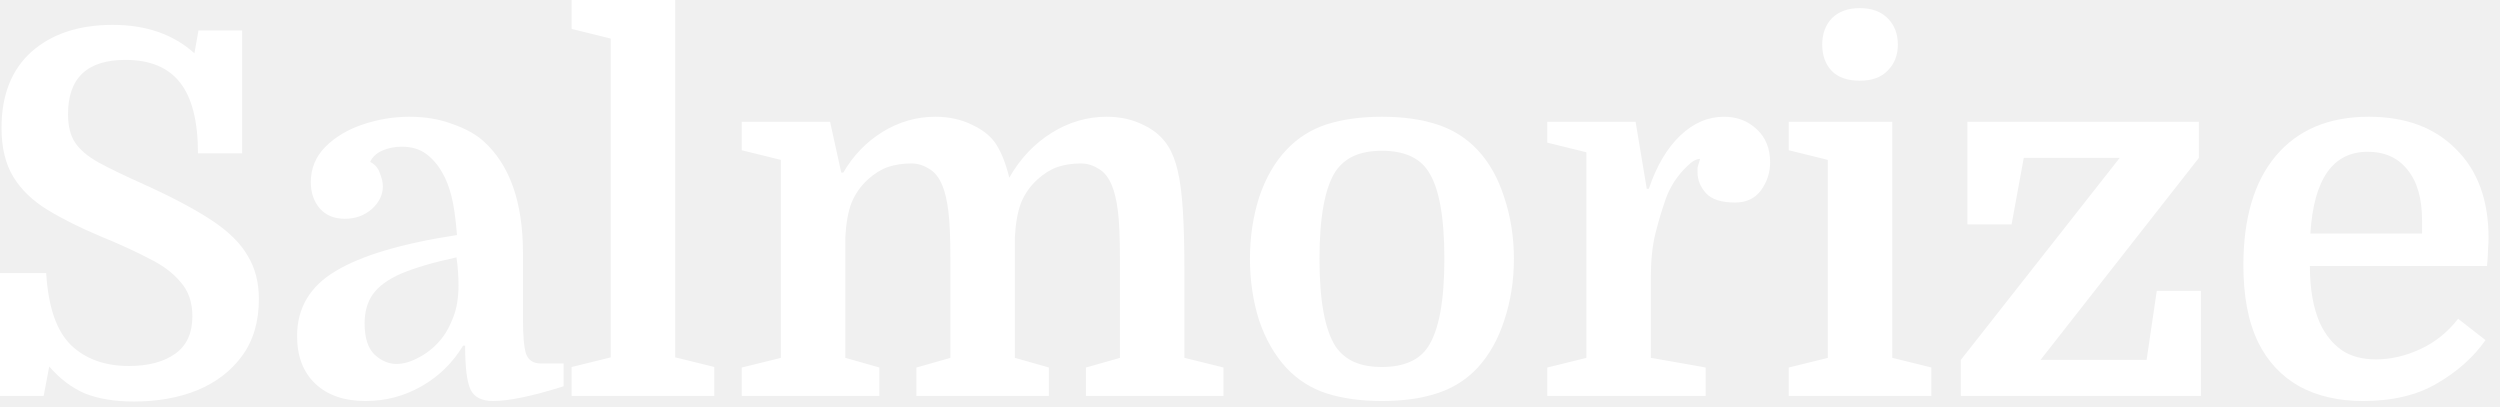
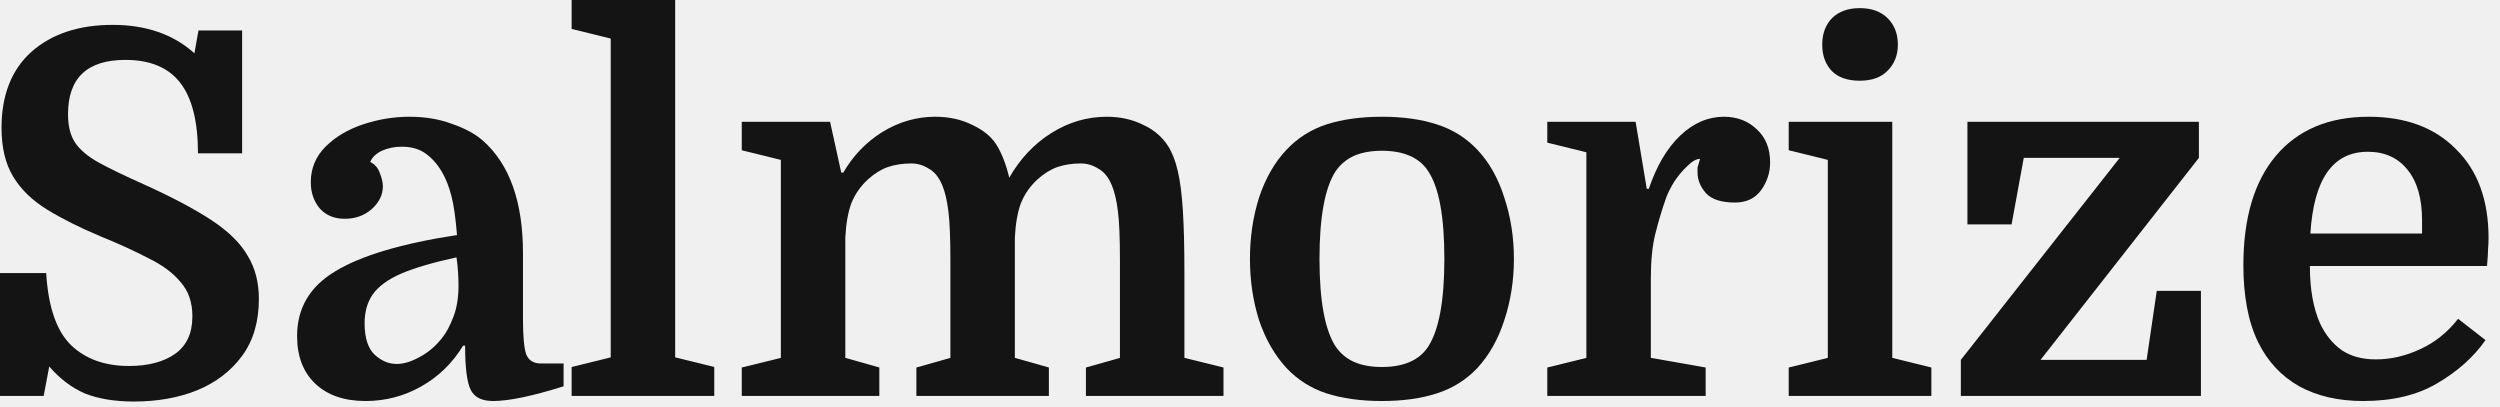
<svg xmlns="http://www.w3.org/2000/svg" width="197" height="32" viewBox="0 0 197 32" fill="none">
-   <path d="M10.56 31.64C9.04 31.64 7.747 31.427 6.68 31C5.64 30.547 4.707 29.84 3.88 28.88L3.44 31.2H0V21.52H3.64C3.8 24.187 4.453 26.08 5.6 27.2C6.747 28.293 8.267 28.84 10.16 28.84C11.68 28.84 12.893 28.52 13.8 27.88C14.707 27.24 15.16 26.253 15.16 24.92C15.16 23.827 14.853 22.933 14.24 22.24C13.653 21.52 12.813 20.893 11.72 20.36C10.653 19.8 9.4 19.227 7.96 18.64C6.307 17.947 4.893 17.24 3.72 16.52C2.547 15.8 1.653 14.933 1.04 13.92C0.427 12.907 0.12 11.627 0.12 10.08C0.12 7.493 0.907 5.493 2.48 4.08C4.08 2.667 6.213 1.96 8.88 1.96C11.52 1.96 13.667 2.707 15.32 4.2L15.64 2.4H19.08V12.08H15.6C15.6 9.573 15.133 7.72 14.2 6.52C13.267 5.32 11.827 4.72 9.88 4.72C6.867 4.72 5.36 6.147 5.36 9C5.36 9.933 5.547 10.68 5.92 11.24C6.293 11.8 6.907 12.32 7.76 12.8C8.64 13.28 9.827 13.853 11.32 14.52C13.56 15.533 15.347 16.48 16.68 17.36C18.013 18.24 18.96 19.173 19.52 20.16C20.107 21.12 20.4 22.253 20.4 23.56C20.4 25.347 19.96 26.84 19.08 28.04C18.2 29.24 17.013 30.147 15.52 30.76C14.053 31.347 12.4 31.64 10.56 31.64Z" fill="white" />
-   <path d="M23.411 26.48C23.411 24.267 24.425 22.56 26.451 21.36C28.478 20.133 31.665 19.187 36.011 18.52C35.905 17.187 35.758 16.16 35.571 15.44C35.385 14.72 35.145 14.107 34.851 13.6C34.505 12.987 34.078 12.493 33.571 12.12C33.065 11.747 32.425 11.56 31.651 11.56C31.091 11.56 30.571 11.667 30.091 11.88C29.638 12.093 29.331 12.387 29.171 12.76C29.545 12.947 29.798 13.24 29.931 13.64C30.091 14.04 30.171 14.387 30.171 14.68C30.171 15.347 29.878 15.947 29.291 16.48C28.705 16.987 27.998 17.24 27.171 17.24C26.345 17.24 25.691 16.973 25.211 16.44C24.731 15.88 24.491 15.187 24.491 14.36C24.491 13.267 24.878 12.333 25.651 11.56C26.425 10.787 27.411 10.2 28.611 9.8C29.811 9.4 31.025 9.2 32.251 9.2C33.505 9.2 34.625 9.387 35.611 9.76C36.625 10.107 37.438 10.547 38.051 11.08C40.158 12.947 41.211 15.907 41.211 19.96V25.16C41.211 26.467 41.291 27.373 41.451 27.88C41.638 28.387 42.025 28.64 42.611 28.64H44.411V30.44C41.958 31.213 40.105 31.6 38.851 31.6C37.971 31.6 37.385 31.307 37.091 30.72C36.798 30.133 36.651 28.973 36.651 27.24H36.491C35.665 28.6 34.571 29.667 33.211 30.44C31.851 31.213 30.385 31.6 28.811 31.6C27.131 31.6 25.811 31.147 24.851 30.24C23.891 29.333 23.411 28.08 23.411 26.48ZM31.251 28.68C31.811 28.68 32.425 28.493 33.091 28.12C33.785 27.747 34.385 27.227 34.891 26.56C35.185 26.187 35.465 25.653 35.731 24.96C35.998 24.267 36.131 23.44 36.131 22.48C36.131 22.16 36.118 21.8 36.091 21.4C36.065 21 36.025 20.627 35.971 20.28C34.131 20.68 32.678 21.107 31.611 21.56C30.571 22.013 29.825 22.56 29.371 23.2C28.945 23.813 28.731 24.573 28.731 25.48C28.731 26.627 28.998 27.453 29.531 27.96C30.065 28.44 30.638 28.68 31.251 28.68Z" fill="white" />
-   <path d="M48.124 28.16V3.04L45.044 2.28V0H53.204V28.16L56.284 28.92V31.2H45.044V28.92L48.124 28.16Z" fill="white" />
-   <path d="M61.531 28.2V12.6L58.451 11.84V9.6H65.411L66.291 13.6H66.451C67.225 12.267 68.251 11.2 69.531 10.4C70.838 9.6 72.225 9.2 73.691 9.2C74.785 9.2 75.758 9.413 76.611 9.84C77.465 10.24 78.091 10.747 78.491 11.36C78.918 12.027 79.265 12.907 79.531 14C80.385 12.507 81.491 11.333 82.851 10.48C84.211 9.627 85.665 9.2 87.211 9.2C88.278 9.2 89.238 9.413 90.091 9.84C90.945 10.24 91.598 10.8 92.051 11.52C92.371 12.027 92.625 12.68 92.811 13.48C92.998 14.28 93.131 15.32 93.211 16.6C93.291 17.853 93.331 19.453 93.331 21.4V28.2L96.411 28.96V31.2H85.571V28.96L88.251 28.2V20.48C88.251 18.747 88.198 17.467 88.091 16.64C87.985 15.787 87.825 15.107 87.611 14.6C87.345 13.96 86.985 13.52 86.531 13.28C86.105 13.013 85.651 12.88 85.171 12.88C84.505 12.88 83.891 12.973 83.331 13.16C82.798 13.347 82.278 13.667 81.771 14.12C81.185 14.653 80.745 15.28 80.451 16C80.185 16.72 80.025 17.627 79.971 18.72V28.2L82.651 28.96V31.2H72.211V28.96L74.891 28.2V20.48C74.891 18.747 74.838 17.467 74.731 16.64C74.625 15.787 74.465 15.107 74.251 14.6C73.985 13.96 73.625 13.52 73.171 13.28C72.745 13.013 72.291 12.88 71.811 12.88C71.145 12.88 70.531 12.973 69.971 13.16C69.438 13.347 68.918 13.667 68.411 14.12C67.825 14.653 67.385 15.28 67.091 16C66.825 16.72 66.665 17.627 66.611 18.72V28.2L69.291 28.96V31.2H58.451V28.96L61.531 28.2Z" fill="white" />
-   <path d="M119.296 20.4C119.296 22.107 119.043 23.72 118.536 25.24C118.056 26.733 117.349 27.987 116.416 29C115.536 29.933 114.469 30.6 113.216 31C111.989 31.4 110.549 31.6 108.896 31.6C107.243 31.6 105.789 31.4 104.536 31C103.309 30.6 102.256 29.933 101.376 29C100.443 27.987 99.723 26.733 99.216 25.24C98.736 23.72 98.496 22.107 98.496 20.4C98.496 18.693 98.736 17.08 99.216 15.56C99.723 14.04 100.443 12.787 101.376 11.8C102.256 10.867 103.309 10.2 104.536 9.8C105.789 9.4 107.243 9.2 108.896 9.2C110.549 9.2 111.989 9.4 113.216 9.8C114.469 10.2 115.536 10.867 116.416 11.8C117.349 12.787 118.056 14.04 118.536 15.56C119.043 17.08 119.296 18.693 119.296 20.4ZM105.256 27.32C105.629 27.853 106.109 28.253 106.696 28.52C107.309 28.787 108.043 28.92 108.896 28.92C109.749 28.92 110.483 28.787 111.096 28.52C111.709 28.253 112.189 27.853 112.536 27.32C113.389 26.013 113.816 23.707 113.816 20.4C113.816 18.72 113.709 17.307 113.496 16.16C113.283 15.013 112.963 14.12 112.536 13.48C112.189 12.947 111.709 12.547 111.096 12.28C110.483 12.013 109.749 11.88 108.896 11.88C108.043 11.88 107.309 12.013 106.696 12.28C106.109 12.547 105.629 12.947 105.256 13.48C104.403 14.787 103.976 17.093 103.976 20.4C103.976 23.707 104.403 26.013 105.256 27.32Z" fill="white" />
-   <path d="M133.966 12.52C133.673 12.52 133.339 12.707 132.966 13.08C132.593 13.427 132.246 13.84 131.926 14.32C131.633 14.8 131.419 15.227 131.286 15.6C130.966 16.507 130.686 17.44 130.446 18.4C130.206 19.36 130.086 20.533 130.086 21.92V28.2L134.406 28.96V31.2H121.926V28.96L125.006 28.2V12L121.926 11.24V9.6H128.886L129.766 14.88H129.926C130.539 13.067 131.366 11.667 132.406 10.68C133.446 9.693 134.593 9.2 135.846 9.2C136.886 9.2 137.753 9.533 138.446 10.2C139.139 10.84 139.486 11.707 139.486 12.8C139.486 13.6 139.246 14.333 138.766 15C138.286 15.64 137.606 15.96 136.726 15.96C135.659 15.96 134.899 15.72 134.446 15.24C133.993 14.733 133.766 14.187 133.766 13.6C133.766 13.413 133.766 13.28 133.766 13.2C133.793 13.093 133.859 12.867 133.966 12.52Z" fill="white" />
-   <path d="M144.031 12.6L140.951 11.84V9.6H149.111V28.2L152.191 28.96V31.2H140.951V28.96L144.031 28.2V12.6ZM143.591 3.52C143.591 2.667 143.845 1.973 144.351 1.44C144.885 0.907 145.618 0.64 146.551 0.64C147.485 0.64 148.218 0.907 148.751 1.44C149.285 1.973 149.551 2.667 149.551 3.52C149.551 4.347 149.285 5.027 148.751 5.56C148.245 6.093 147.511 6.36 146.551 6.36C145.591 6.36 144.858 6.107 144.351 5.6C143.845 5.067 143.591 4.373 143.591 3.52Z" fill="white" />
-   <path d="M169.153 28.36L169.953 22.92H173.433V31.2H154.513V28.36L167.033 12.44H159.473L158.513 17.68H155.033V9.6H173.273V12.44L160.793 28.36H169.153Z" fill="white" />
-   <path d="M195.978 20.96H182.018C182.018 22.773 182.285 24.28 182.818 25.48C183.245 26.387 183.818 27.093 184.538 27.6C185.258 28.08 186.151 28.32 187.218 28.32C188.391 28.32 189.551 28.053 190.698 27.52C191.871 26.987 192.871 26.187 193.698 25.12L195.858 26.8C194.925 28.133 193.658 29.267 192.058 30.2C190.485 31.133 188.538 31.6 186.218 31.6C184.271 31.6 182.591 31.213 181.178 30.44C179.765 29.64 178.685 28.48 177.938 26.96C177.538 26.133 177.245 25.213 177.058 24.2C176.871 23.187 176.778 22.093 176.778 20.92C176.778 17.187 177.631 14.307 179.338 12.28C181.071 10.227 183.511 9.2 186.658 9.2C189.565 9.2 191.858 10.053 193.538 11.76C195.245 13.44 196.098 15.773 196.098 18.76C196.098 19.053 196.085 19.347 196.058 19.64C196.058 19.907 196.031 20.347 195.978 20.96ZM186.578 11.96C183.831 11.96 182.325 14.107 182.058 18.4H190.858V17.36C190.858 15.627 190.471 14.293 189.698 13.36C188.951 12.427 187.911 11.96 186.578 11.96Z" fill="white" />
+   <path d="M10.56 31.64C9.04 31.64 7.747 31.427 6.68 31C5.64 30.547 4.707 29.84 3.88 28.88L3.44 31.2H0V21.52H3.64C3.8 24.187 4.453 26.08 5.6 27.2C6.747 28.293 8.267 28.84 10.16 28.84C11.68 28.84 12.893 28.52 13.8 27.88C14.707 27.24 15.16 26.253 15.16 24.92C15.16 23.827 14.853 22.933 14.24 22.24C13.653 21.52 12.813 20.893 11.72 20.36C10.653 19.8 9.4 19.227 7.96 18.64C6.307 17.947 4.893 17.24 3.72 16.52C2.547 15.8 1.653 14.933 1.04 13.92C0.427 12.907 0.12 11.627 0.12 10.08C0.12 7.493 0.907 5.493 2.48 4.08C4.08 2.667 6.213 1.96 8.88 1.96C11.52 1.96 13.667 2.707 15.32 4.2L15.64 2.4H19.08V12.08H15.6C15.6 9.573 15.133 7.72 14.2 6.52C13.267 5.32 11.827 4.72 9.88 4.72C6.867 4.72 5.36 6.147 5.36 9C5.36 9.933 5.547 10.68 5.92 11.24C6.293 11.8 6.907 12.32 7.76 12.8C8.64 13.28 9.827 13.853 11.32 14.52C13.56 15.533 15.347 16.48 16.68 17.36C18.013 18.24 18.96 19.173 19.52 20.16C20.107 21.12 20.4 22.253 20.4 23.56C20.4 25.347 19.96 26.84 19.08 28.04C18.2 29.24 17.013 30.147 15.52 30.76C14.053 31.347 12.4 31.64 10.56 31.64Z" fill="#141414" />
+   <path d="M23.411 26.48C23.411 24.267 24.425 22.56 26.451 21.36C28.478 20.133 31.665 19.187 36.011 18.52C35.905 17.187 35.758 16.16 35.571 15.44C35.385 14.72 35.145 14.107 34.851 13.6C34.505 12.987 34.078 12.493 33.571 12.12C33.065 11.747 32.425 11.56 31.651 11.56C31.091 11.56 30.571 11.667 30.091 11.88C29.638 12.093 29.331 12.387 29.171 12.76C29.545 12.947 29.798 13.24 29.931 13.64C30.091 14.04 30.171 14.387 30.171 14.68C30.171 15.347 29.878 15.947 29.291 16.48C28.705 16.987 27.998 17.24 27.171 17.24C26.345 17.24 25.691 16.973 25.211 16.44C24.731 15.88 24.491 15.187 24.491 14.36C24.491 13.267 24.878 12.333 25.651 11.56C26.425 10.787 27.411 10.2 28.611 9.8C29.811 9.4 31.025 9.2 32.251 9.2C33.505 9.2 34.625 9.387 35.611 9.76C36.625 10.107 37.438 10.547 38.051 11.08C40.158 12.947 41.211 15.907 41.211 19.96V25.16C41.211 26.467 41.291 27.373 41.451 27.88C41.638 28.387 42.025 28.64 42.611 28.64H44.411V30.44C41.958 31.213 40.105 31.6 38.851 31.6C37.971 31.6 37.385 31.307 37.091 30.72C36.798 30.133 36.651 28.973 36.651 27.24H36.491C35.665 28.6 34.571 29.667 33.211 30.44C31.851 31.213 30.385 31.6 28.811 31.6C27.131 31.6 25.811 31.147 24.851 30.24C23.891 29.333 23.411 28.08 23.411 26.48ZM31.251 28.68C31.811 28.68 32.425 28.493 33.091 28.12C33.785 27.747 34.385 27.227 34.891 26.56C35.185 26.187 35.465 25.653 35.731 24.96C35.998 24.267 36.131 23.44 36.131 22.48C36.131 22.16 36.118 21.8 36.091 21.4C36.065 21 36.025 20.627 35.971 20.28C34.131 20.68 32.678 21.107 31.611 21.56C30.571 22.013 29.825 22.56 29.371 23.2C28.945 23.813 28.731 24.573 28.731 25.48C28.731 26.627 28.998 27.453 29.531 27.96C30.065 28.44 30.638 28.68 31.251 28.68Z" fill="#141414" />
+   <path d="M48.124 28.16V3.04L45.044 2.28V0H53.204V28.16L56.284 28.92V31.2H45.044V28.92L48.124 28.16Z" fill="#141414" />
+   <path d="M61.531 28.2V12.6L58.451 11.84V9.6H65.411L66.291 13.6H66.451C67.225 12.267 68.251 11.2 69.531 10.4C70.838 9.6 72.225 9.2 73.691 9.2C74.785 9.2 75.758 9.413 76.611 9.84C77.465 10.24 78.091 10.747 78.491 11.36C78.918 12.027 79.265 12.907 79.531 14C80.385 12.507 81.491 11.333 82.851 10.48C84.211 9.627 85.665 9.2 87.211 9.2C88.278 9.2 89.238 9.413 90.091 9.84C90.945 10.24 91.598 10.8 92.051 11.52C92.371 12.027 92.625 12.68 92.811 13.48C92.998 14.28 93.131 15.32 93.211 16.6C93.291 17.853 93.331 19.453 93.331 21.4V28.2L96.411 28.96V31.2H85.571V28.96L88.251 28.2V20.48C88.251 18.747 88.198 17.467 88.091 16.64C87.985 15.787 87.825 15.107 87.611 14.6C87.345 13.96 86.985 13.52 86.531 13.28C86.105 13.013 85.651 12.88 85.171 12.88C84.505 12.88 83.891 12.973 83.331 13.16C82.798 13.347 82.278 13.667 81.771 14.12C81.185 14.653 80.745 15.28 80.451 16C80.185 16.72 80.025 17.627 79.971 18.72V28.2L82.651 28.96V31.2H72.211V28.96L74.891 28.2V20.48C74.891 18.747 74.838 17.467 74.731 16.64C74.625 15.787 74.465 15.107 74.251 14.6C73.985 13.96 73.625 13.52 73.171 13.28C72.745 13.013 72.291 12.88 71.811 12.88C71.145 12.88 70.531 12.973 69.971 13.16C69.438 13.347 68.918 13.667 68.411 14.12C67.825 14.653 67.385 15.28 67.091 16C66.825 16.72 66.665 17.627 66.611 18.72V28.2L69.291 28.96V31.2H58.451V28.96L61.531 28.2Z" fill="#141414" />
+   <path d="M119.296 20.4C119.296 22.107 119.043 23.72 118.536 25.24C118.056 26.733 117.349 27.987 116.416 29C115.536 29.933 114.469 30.6 113.216 31C111.989 31.4 110.549 31.6 108.896 31.6C107.243 31.6 105.789 31.4 104.536 31C103.309 30.6 102.256 29.933 101.376 29C100.443 27.987 99.723 26.733 99.216 25.24C98.736 23.72 98.496 22.107 98.496 20.4C98.496 18.693 98.736 17.08 99.216 15.56C99.723 14.04 100.443 12.787 101.376 11.8C102.256 10.867 103.309 10.2 104.536 9.8C105.789 9.4 107.243 9.2 108.896 9.2C110.549 9.2 111.989 9.4 113.216 9.8C114.469 10.2 115.536 10.867 116.416 11.8C117.349 12.787 118.056 14.04 118.536 15.56C119.043 17.08 119.296 18.693 119.296 20.4ZM105.256 27.32C105.629 27.853 106.109 28.253 106.696 28.52C107.309 28.787 108.043 28.92 108.896 28.92C109.749 28.92 110.483 28.787 111.096 28.52C111.709 28.253 112.189 27.853 112.536 27.32C113.389 26.013 113.816 23.707 113.816 20.4C113.816 18.72 113.709 17.307 113.496 16.16C113.283 15.013 112.963 14.12 112.536 13.48C112.189 12.947 111.709 12.547 111.096 12.28C110.483 12.013 109.749 11.88 108.896 11.88C108.043 11.88 107.309 12.013 106.696 12.28C106.109 12.547 105.629 12.947 105.256 13.48C104.403 14.787 103.976 17.093 103.976 20.4C103.976 23.707 104.403 26.013 105.256 27.32Z" fill="#141414" />
+   <path d="M133.966 12.52C133.673 12.52 133.339 12.707 132.966 13.08C132.593 13.427 132.246 13.84 131.926 14.32C131.633 14.8 131.419 15.227 131.286 15.6C130.966 16.507 130.686 17.44 130.446 18.4C130.206 19.36 130.086 20.533 130.086 21.92V28.2L134.406 28.96V31.2H121.926V28.96L125.006 28.2V12L121.926 11.24V9.6H128.886L129.766 14.88H129.926C130.539 13.067 131.366 11.667 132.406 10.68C133.446 9.693 134.593 9.2 135.846 9.2C136.886 9.2 137.753 9.533 138.446 10.2C139.139 10.84 139.486 11.707 139.486 12.8C139.486 13.6 139.246 14.333 138.766 15C138.286 15.64 137.606 15.96 136.726 15.96C135.659 15.96 134.899 15.72 134.446 15.24C133.993 14.733 133.766 14.187 133.766 13.6C133.766 13.413 133.766 13.28 133.766 13.2C133.793 13.093 133.859 12.867 133.966 12.52Z" fill="#141414" />
+   <path d="M144.031 12.6L140.951 11.84V9.6H149.111V28.2L152.191 28.96V31.2H140.951V28.96L144.031 28.2V12.6ZM143.591 3.52C143.591 2.667 143.845 1.973 144.351 1.44C144.885 0.907 145.618 0.64 146.551 0.64C147.485 0.64 148.218 0.907 148.751 1.44C149.285 1.973 149.551 2.667 149.551 3.52C149.551 4.347 149.285 5.027 148.751 5.56C148.245 6.093 147.511 6.36 146.551 6.36C145.591 6.36 144.858 6.107 144.351 5.6C143.845 5.067 143.591 4.373 143.591 3.52Z" fill="#141414" />
+   <path d="M169.153 28.36L169.953 22.92H173.433V31.2H154.513V28.36L167.033 12.44H159.473L158.513 17.68H155.033V9.6H173.273V12.44L160.793 28.36H169.153Z" fill="#141414" />
+   <path d="M195.978 20.96H182.018C182.018 22.773 182.285 24.28 182.818 25.48C183.245 26.387 183.818 27.093 184.538 27.6C185.258 28.08 186.151 28.32 187.218 28.32C188.391 28.32 189.551 28.053 190.698 27.52C191.871 26.987 192.871 26.187 193.698 25.12L195.858 26.8C194.925 28.133 193.658 29.267 192.058 30.2C190.485 31.133 188.538 31.6 186.218 31.6C184.271 31.6 182.591 31.213 181.178 30.44C179.765 29.64 178.685 28.48 177.938 26.96C177.538 26.133 177.245 25.213 177.058 24.2C176.871 23.187 176.778 22.093 176.778 20.92C176.778 17.187 177.631 14.307 179.338 12.28C181.071 10.227 183.511 9.2 186.658 9.2C189.565 9.2 191.858 10.053 193.538 11.76C195.245 13.44 196.098 15.773 196.098 18.76C196.098 19.053 196.085 19.347 196.058 19.64C196.058 19.907 196.031 20.347 195.978 20.96ZM186.578 11.96C183.831 11.96 182.325 14.107 182.058 18.4H190.858V17.36C190.858 15.627 190.471 14.293 189.698 13.36C188.951 12.427 187.911 11.96 186.578 11.96Z" fill="#141414" />
</svg>
